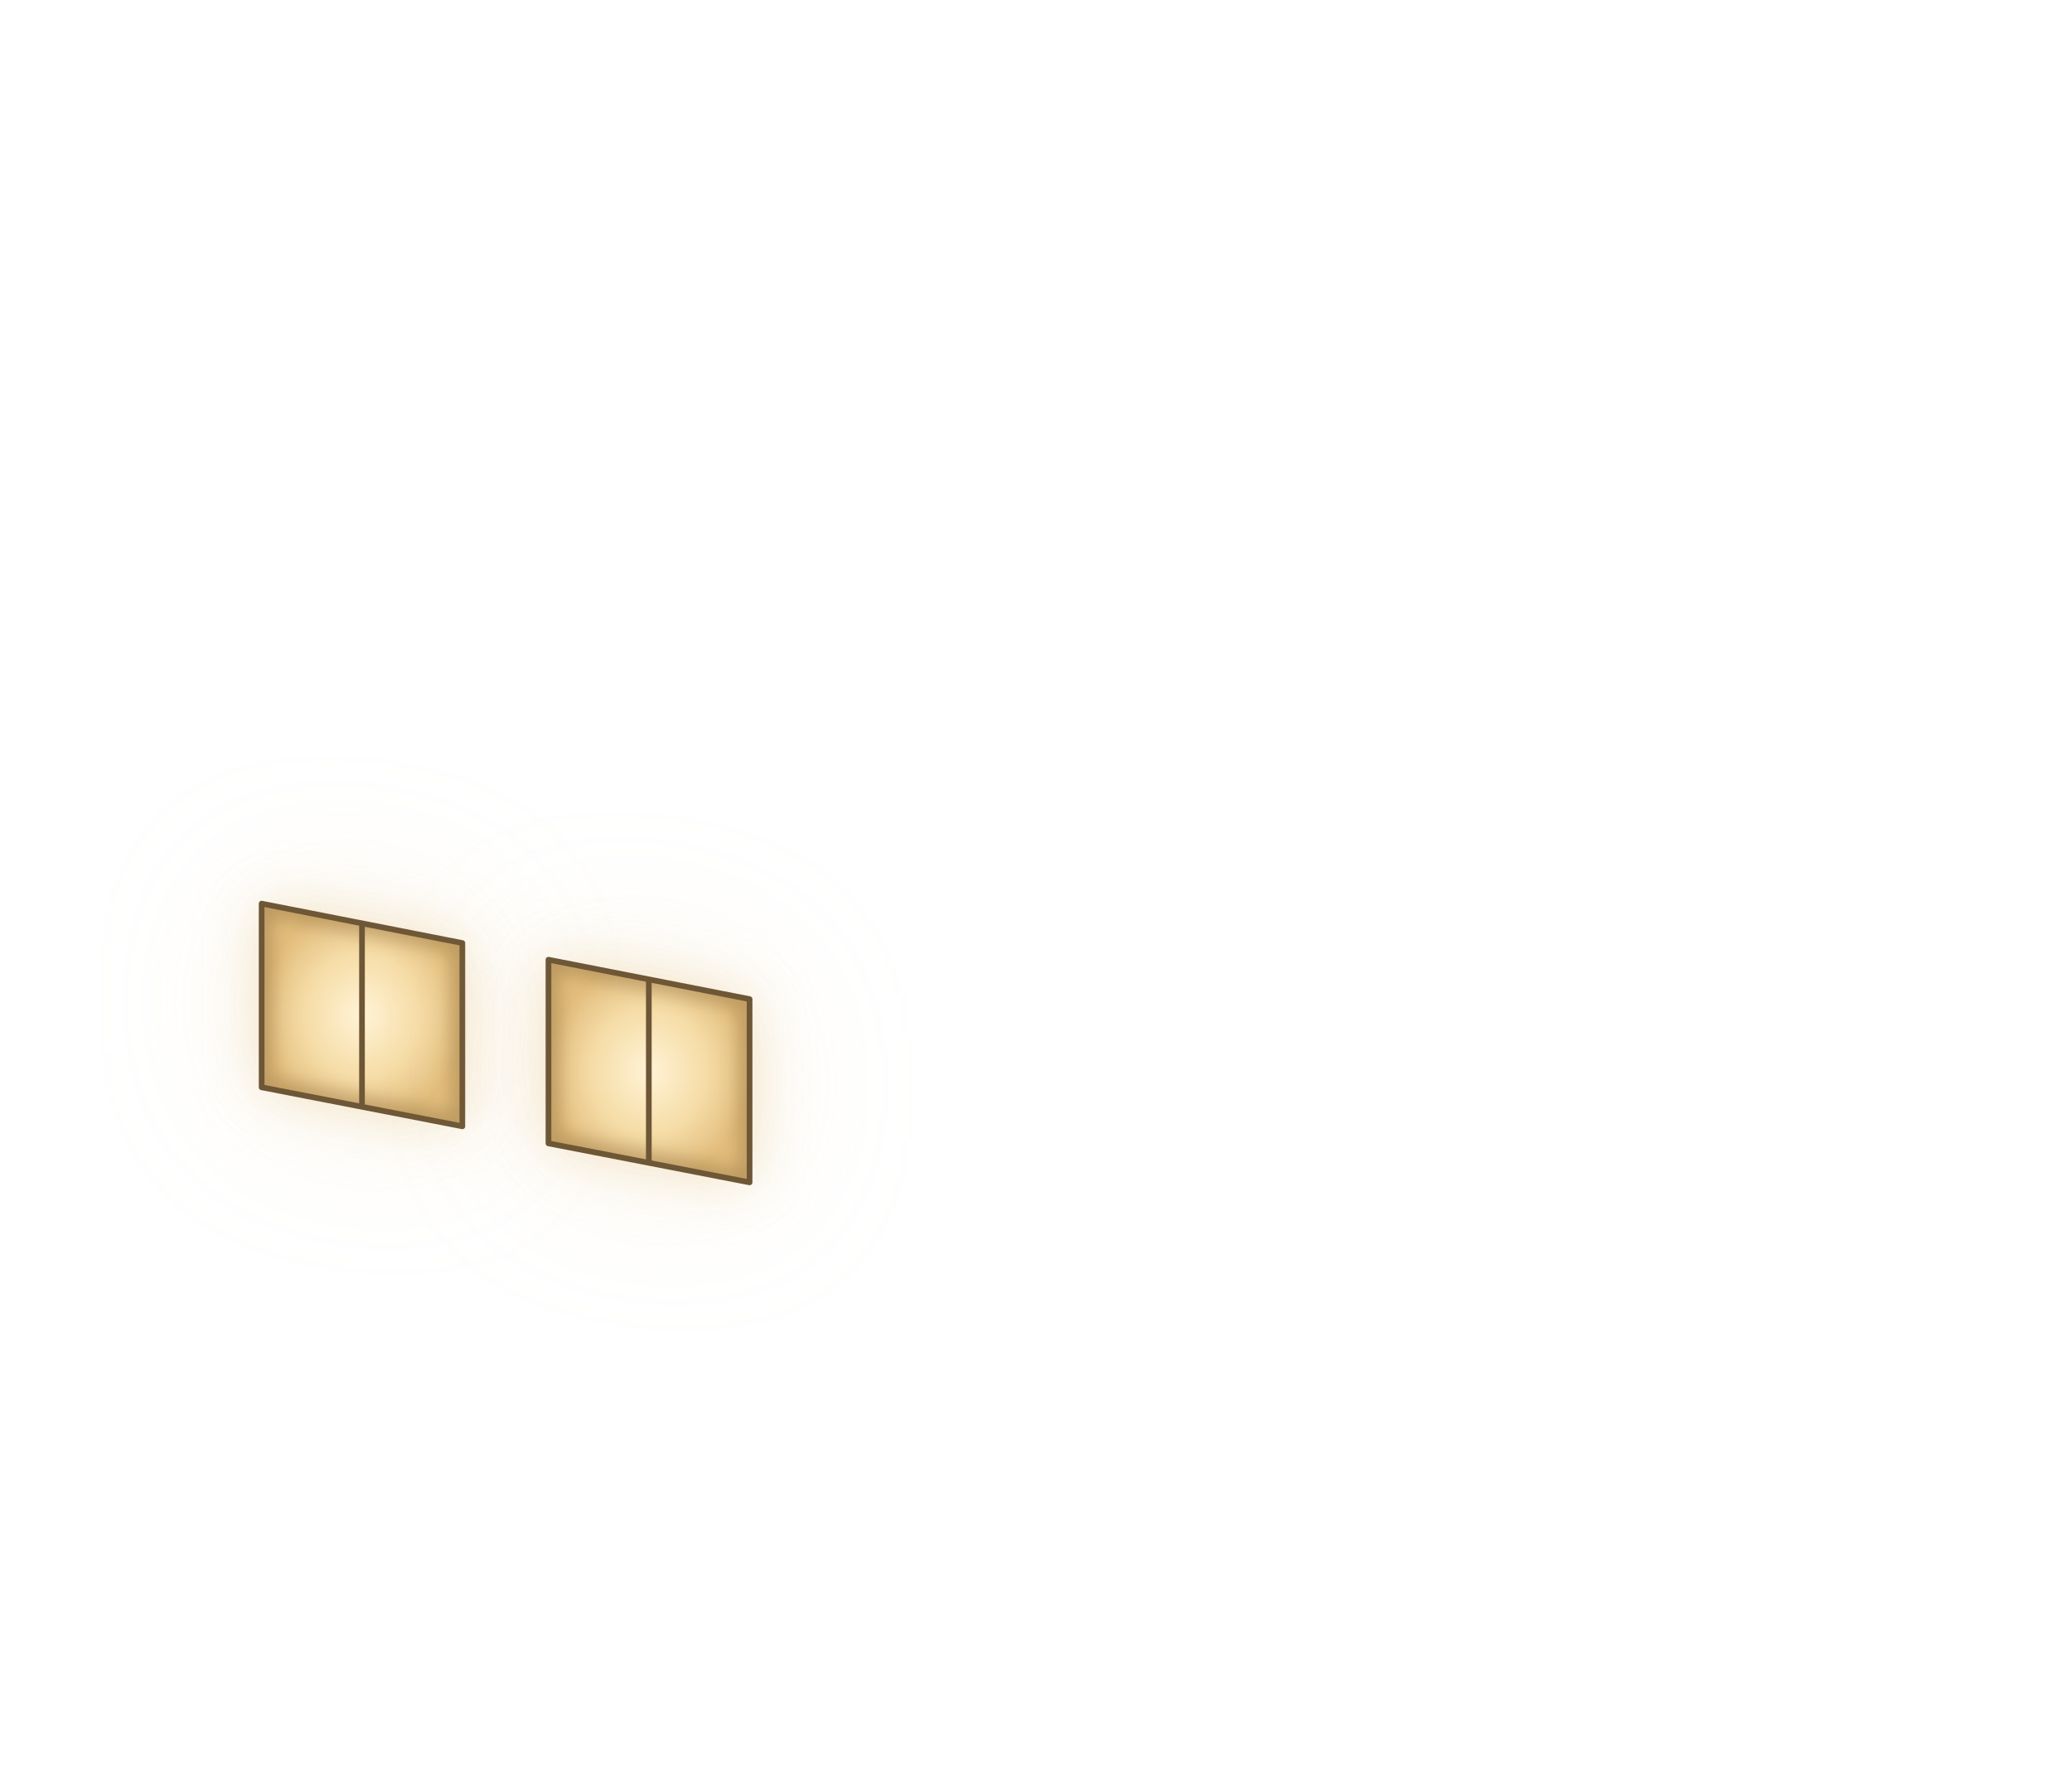
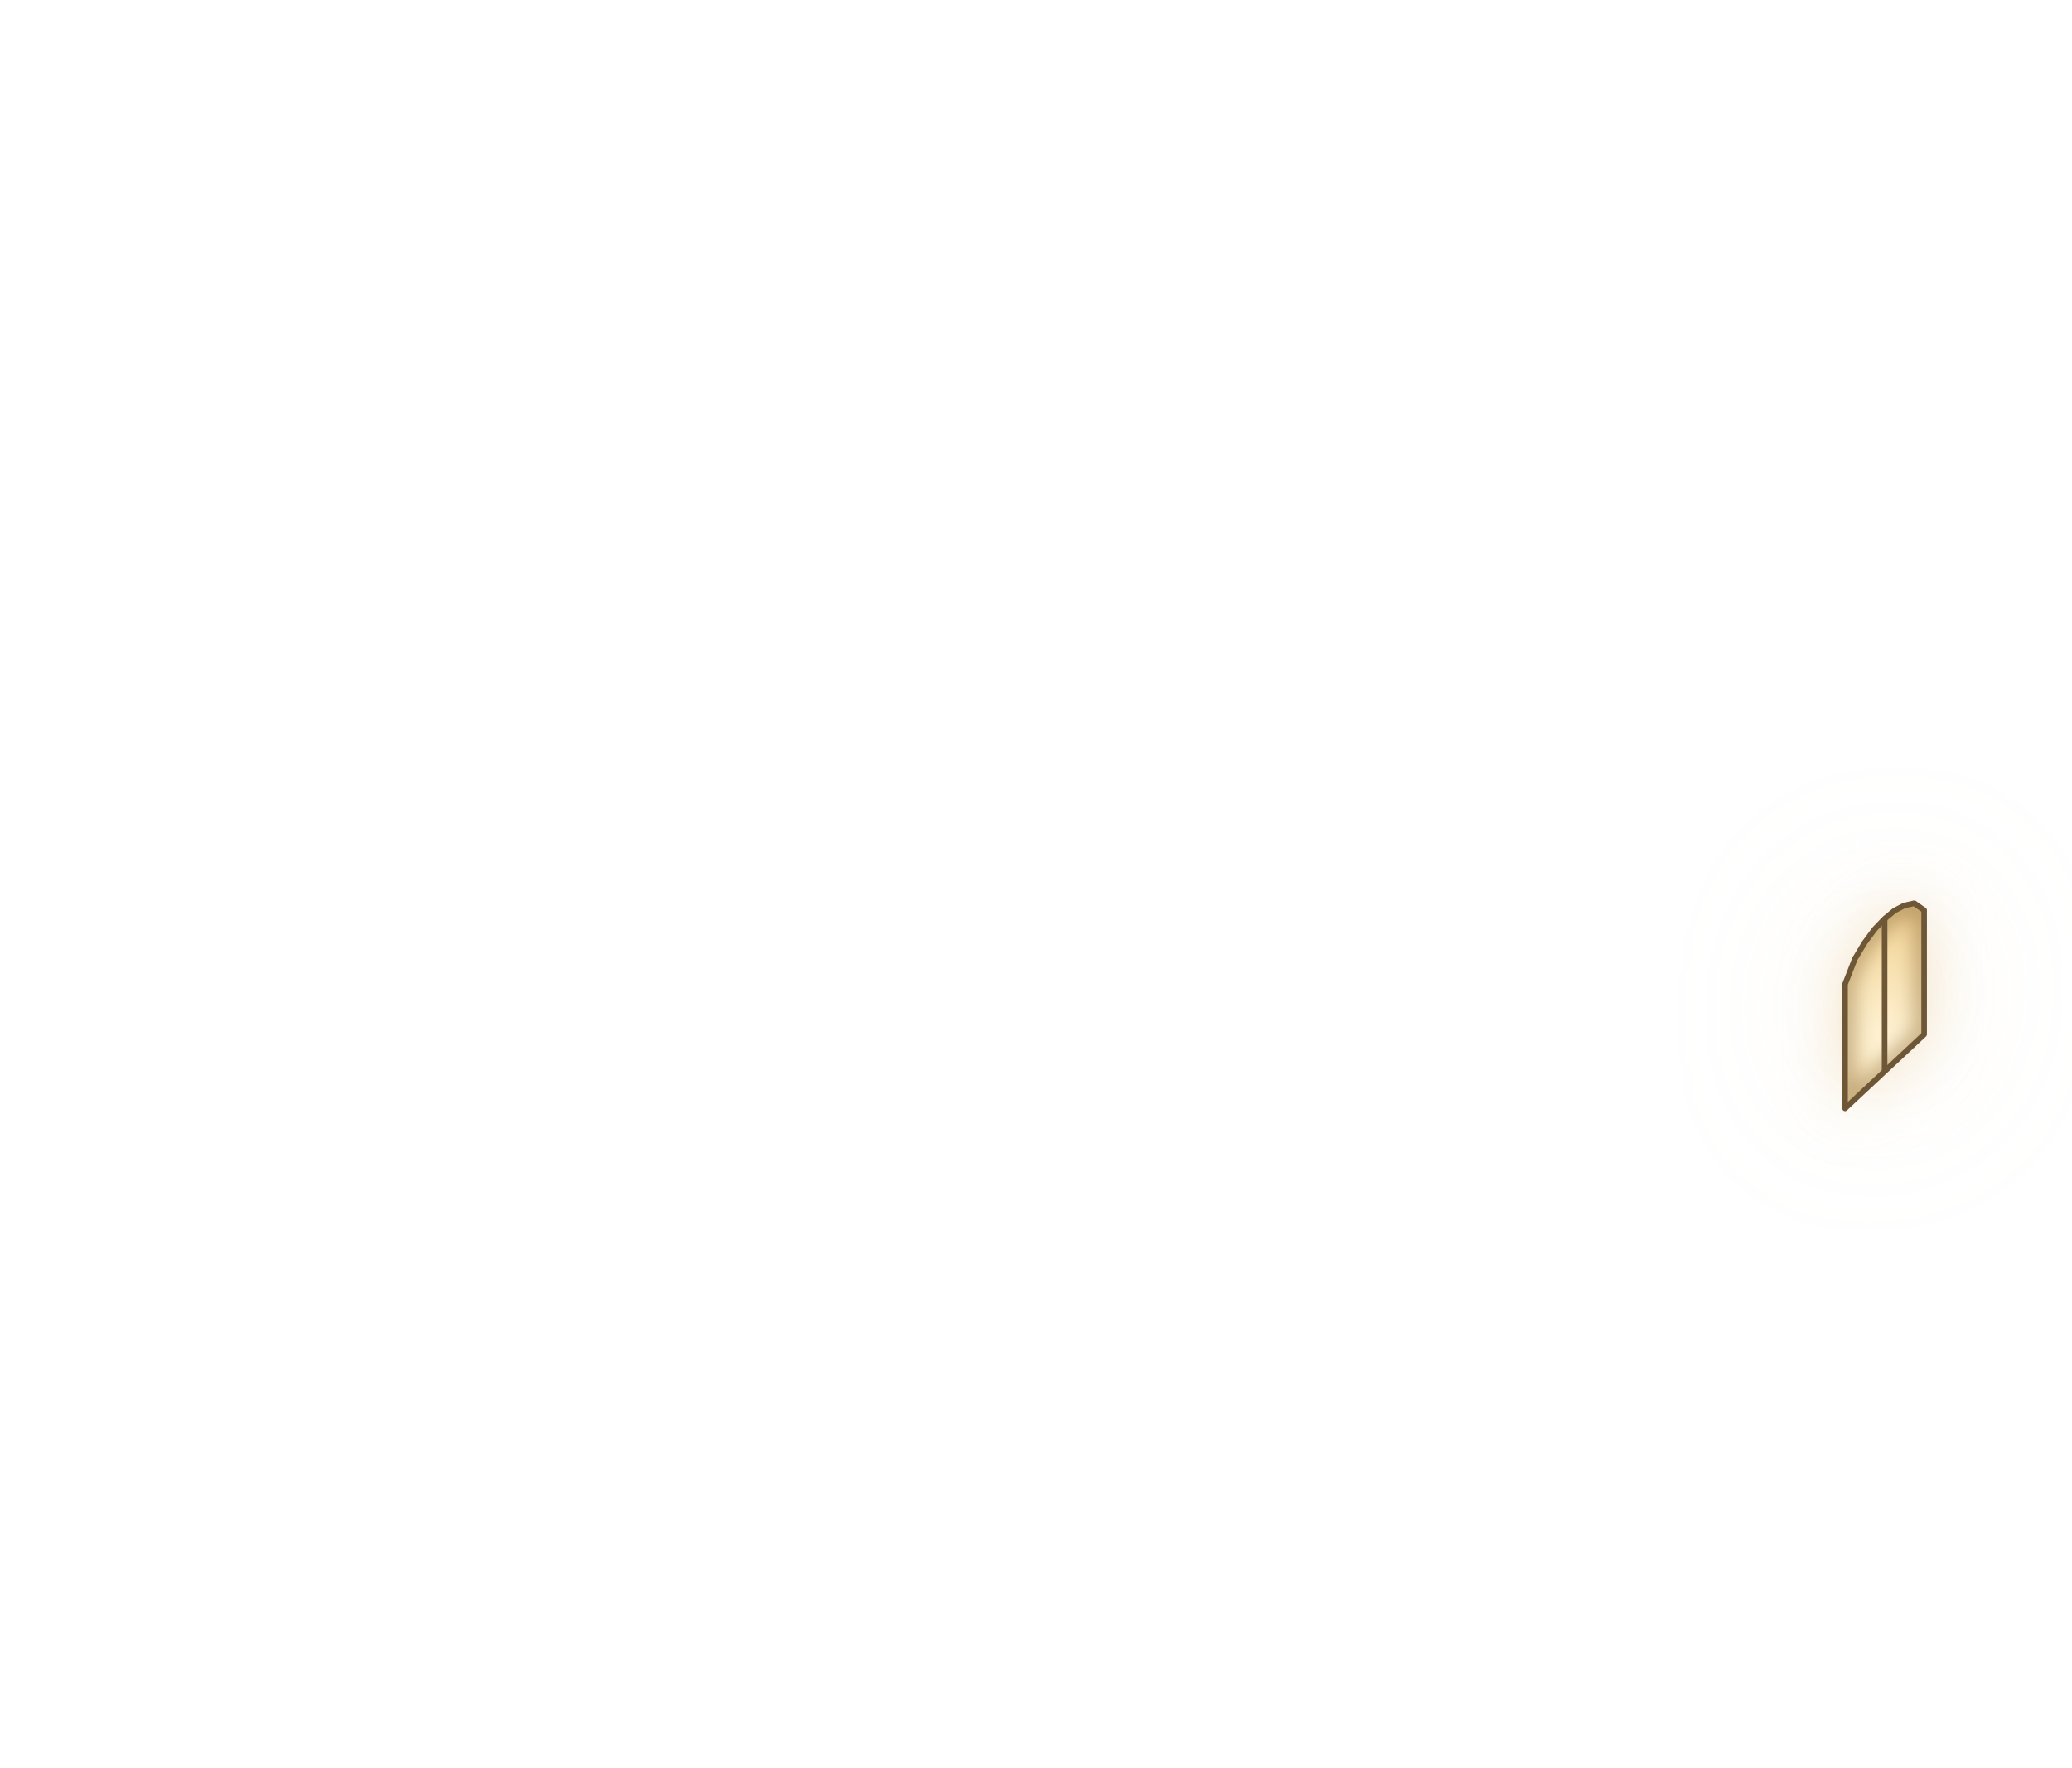
- <svg xmlns="http://www.w3.org/2000/svg" width="170" height="145" viewBox="0 0 510 435">
+ <svg xmlns="http://www.w3.org/2000/svg" width="170" height="145" viewBox="495.4 75.8 482 411.1">
  <defs>
-     <radialGradient id="g">
+     <radialGradient id="gs" gradientUnits="userSpaceOnUse" cx="933.8" cy="317.75" r="38.16">
      <stop offset="0" stop-color="#FFF3D6" />
      <stop offset=".55" stop-color="#F6DDA8" />
      <stop offset="1" stop-color="#E2BD7C" />
    </radialGradient>
-     <filter id="rim" x="-1" y="-1" width="3" height="3" color-interpolation-filters="sRGB">
+     <filter id="bls" x="-2" y="-2" width="5" height="5" color-interpolation-filters="sRGB">
+       <feGaussianBlur stdDeviation="7" />
+     </filter>
+     <filter id="has" x="-3" y="-3" width="7" height="7" color-interpolation-filters="sRGB">
+       <feGaussianBlur stdDeviation="20" />
+     </filter>
+     <filter id="rvs" x="-1.0" y="-1.0" width="3.0" height="3.0" color-interpolation-filters="sRGB">
      <feGaussianBlur stdDeviation="2.2" />
    </filter>
-     <linearGradient id="sheen" x1="0" y1="0" x2="1" y2="1">
-       <stop offset="0" stop-color="#fff" stop-opacity="0" />
-       <stop offset=".38" stop-color="#fff" stop-opacity="0" />
-       <stop offset=".46" stop-color="#fff" stop-opacity="1" />
-       <stop offset=".6" stop-color="#fff" stop-opacity=".5" />
-       <stop offset=".66" stop-color="#fff" stop-opacity="0" />
-     </linearGradient>
-     <filter id="glow0" x="-3" y="-3" width="7" height="7" color-interpolation-filters="sRGB">
-       <feGaussianBlur stdDeviation="20" />
-     </filter>
-     <filter id="glow1" x="-3" y="-3" width="7" height="7" color-interpolation-filters="sRGB">
-       <feGaussianBlur stdDeviation="7" />
-     </filter>
-     <clipPath id="c0">
-       <path d="M64.4 222.4L113.8 232.1L113.8 277.2L64.4 267.6Z" />
+     <clipPath id="cs">
+       <path d="M924.6 304.7L926.9 298.8L929.2 295L931.5 291.9L933.8 289.5L936.1 287.6L938.4 286.4L940.7 285.9L943 287.5L943 316.4L924.6 333.6Z" />
    </clipPath>
-     <clipPath id="c1">
-       <path d="M135.0 236.2L184.5 245.9L184.5 291.0L135.0 281.4Z" />
-     </clipPath>
-     <linearGradient id="fadeG" gradientUnits="userSpaceOnUse" x1="0" y1="350.3" x2="0" y2="451.9">
-       <stop offset="0" stop-color="#fff" />
-       <stop offset="0.25" stop-color="#fff" stop-opacity="0.86" />
-       <stop offset="0.5" stop-color="#fff" stop-opacity="0.52" />
-       <stop offset="0.75" stop-color="#fff" stop-opacity="0.2" />
-       <stop offset="1" stop-color="#fff" stop-opacity="0" />
-     </linearGradient>
-     <mask id="fade" maskUnits="userSpaceOnUse" x="-40" y="-40" width="590" height="515">
-       <rect x="-40" y="-40" width="590" height="515" fill="url(#fadeG)" />
-     </mask>
  </defs>
-   <g mask="url(#fade)">
-     <path d="M64.4 222.4L113.8 232.1L113.8 277.2L64.4 267.6Z" fill="#E6C68A" opacity="0.22" filter="url(#glow0)" />
-     <path d="M64.4 222.4L113.8 232.1L113.8 277.2L64.4 267.6Z" fill="#E6C68A" opacity="0.5" filter="url(#glow1)" />
-     <path d="M64.4 222.4L113.8 232.1L113.8 277.2L64.4 267.6Z" fill="url(#g)" />
-     <g clip-path="url(#c0)">
-       <path d="M64.4 222.4L113.8 232.1L113.8 277.2L64.4 267.6Z" fill="none" stroke="#8A6A3A" stroke-width="5" opacity="0.45" filter="url(#rim)" />
-     </g>
-     <path d="M64.4 222.4L113.8 232.1L113.8 277.2L64.4 267.6Z" fill="none" stroke="#6E5736" stroke-width="1.4" stroke-linejoin="round" />
-     <path d="M89.1 227.2L89.1 272.4" fill="none" stroke="#6E5736" stroke-width="1.4" />
-     <path d="M135.0 236.2L184.5 245.9L184.5 291.0L135.0 281.4Z" fill="#E6C68A" opacity="0.22" filter="url(#glow0)" />
-     <path d="M135.0 236.2L184.5 245.9L184.5 291.0L135.0 281.4Z" fill="#E6C68A" opacity="0.5" filter="url(#glow1)" />
-     <path d="M135.0 236.2L184.5 245.9L184.5 291.0L135.0 281.4Z" fill="url(#g)" />
-     <g clip-path="url(#c1)">
-       <path d="M135.0 236.2L184.5 245.9L184.5 291.0L135.0 281.4Z" fill="none" stroke="#8A6A3A" stroke-width="5" opacity="0.45" filter="url(#rim)" />
-     </g>
-     <path d="M135.0 236.2L184.5 245.9L184.5 291.0L135.0 281.4Z" fill="none" stroke="#6E5736" stroke-width="1.4" stroke-linejoin="round" />
-     <path d="M159.7 241.0L159.7 286.2" fill="none" stroke="#6E5736" stroke-width="1.4" />
+   <path d="M924.6 304.7L926.9 298.8L929.2 295L931.5 291.9L933.8 289.5L936.1 287.6L938.4 286.4L940.7 285.9L943 287.5L943 316.4L924.6 333.6Z" fill="#E6C68A" opacity="0.22" filter="url(#has)" />
+   <path d="M924.6 304.7L926.9 298.8L929.2 295L931.5 291.9L933.8 289.5L936.1 287.6L938.4 286.4L940.7 285.9L943 287.5L943 316.4L924.6 333.6Z" fill="#E6C68A" opacity="0.5" filter="url(#bls)" />
+   <path d="M924.6 304.7L926.9 298.8L929.2 295L931.5 291.9L933.8 289.5L936.1 287.6L938.4 286.4L940.7 285.9L943 287.5L943 316.4L924.6 333.6Z" fill="url(#gs)" />
+   <g clip-path="url(#cs)">
+     <path d="M924.6 304.7L926.9 298.8L929.2 295L931.5 291.9L933.8 289.5L936.1 287.6L938.4 286.4L940.7 285.9L943 287.5L943 316.4L924.6 333.6Z" fill="none" stroke="#8A6A3A" stroke-width="5" opacity="0.45" filter="url(#rvs)" />
  </g>
+   <path d="M924.6 304.7L926.9 298.8L929.2 295L931.5 291.9L933.8 289.5L936.1 287.6L938.4 286.4L940.7 285.9L943 287.5L943 316.4L924.6 333.6Z" fill="none" stroke="#6E5736" stroke-width="1.3" stroke-linejoin="round" />
+   <path d="M933.8 289.5L933.8 325" fill="none" stroke="#6E5736" stroke-width="1.3" />
</svg>
